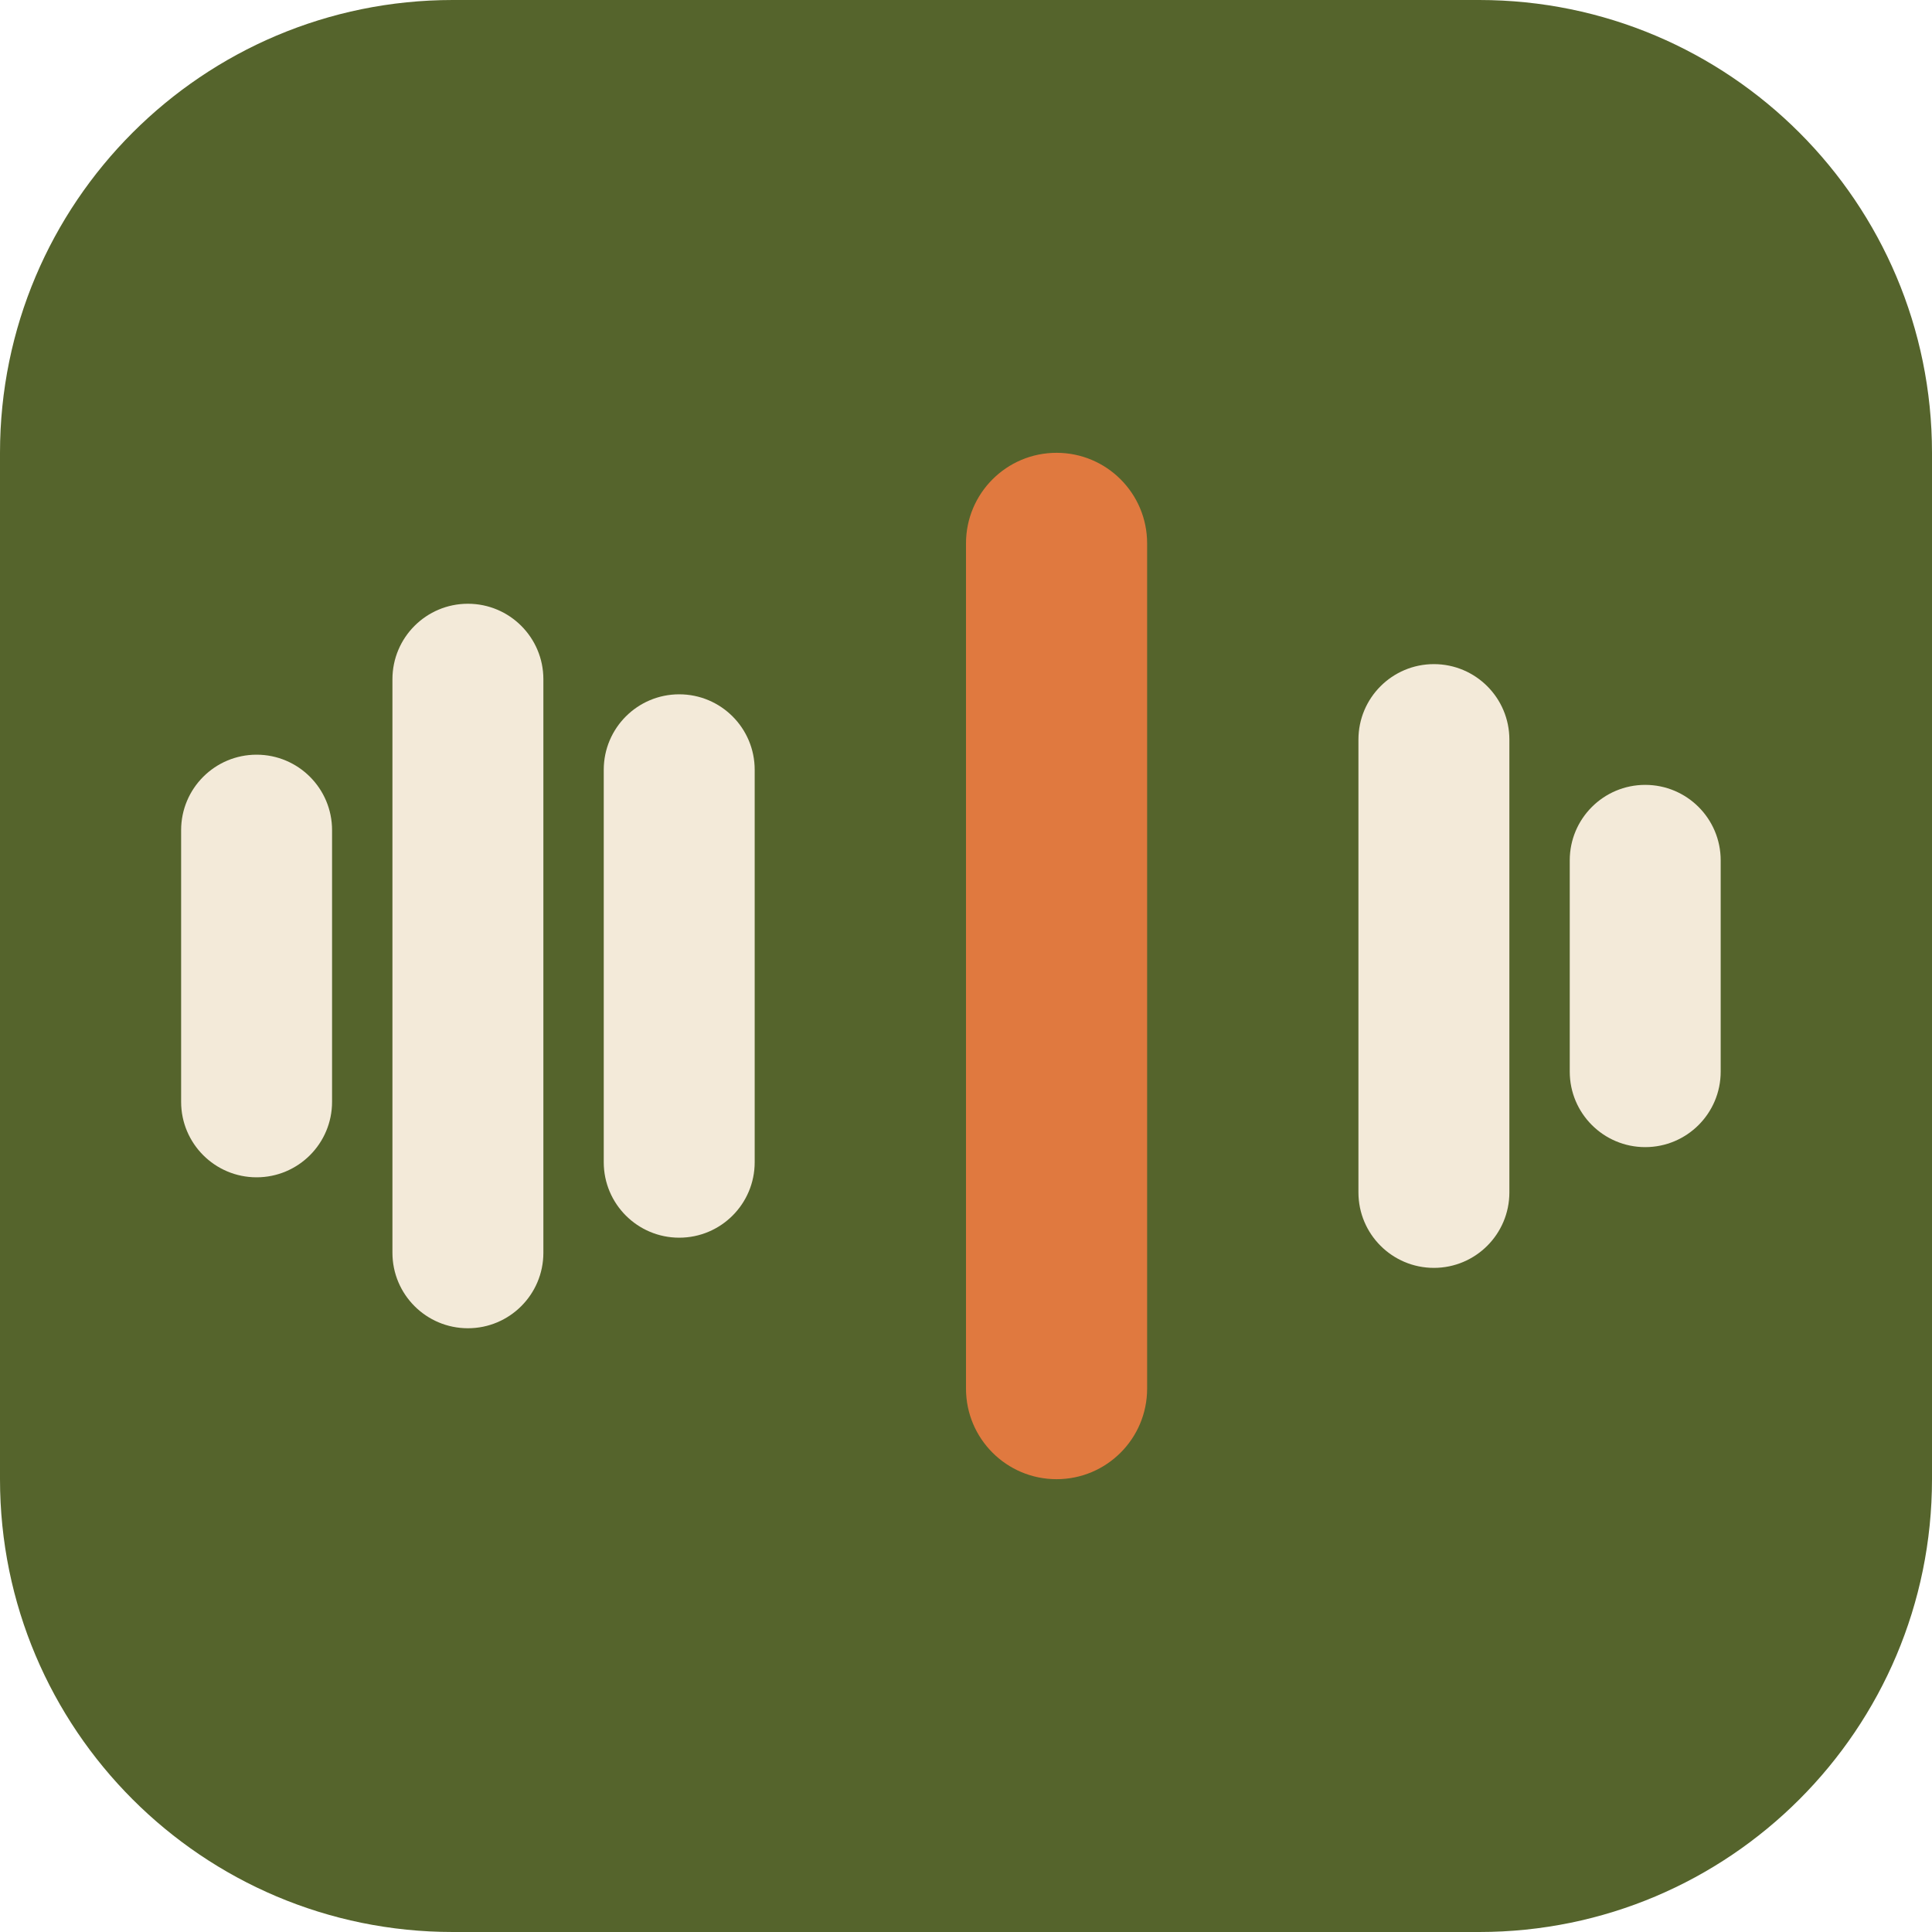
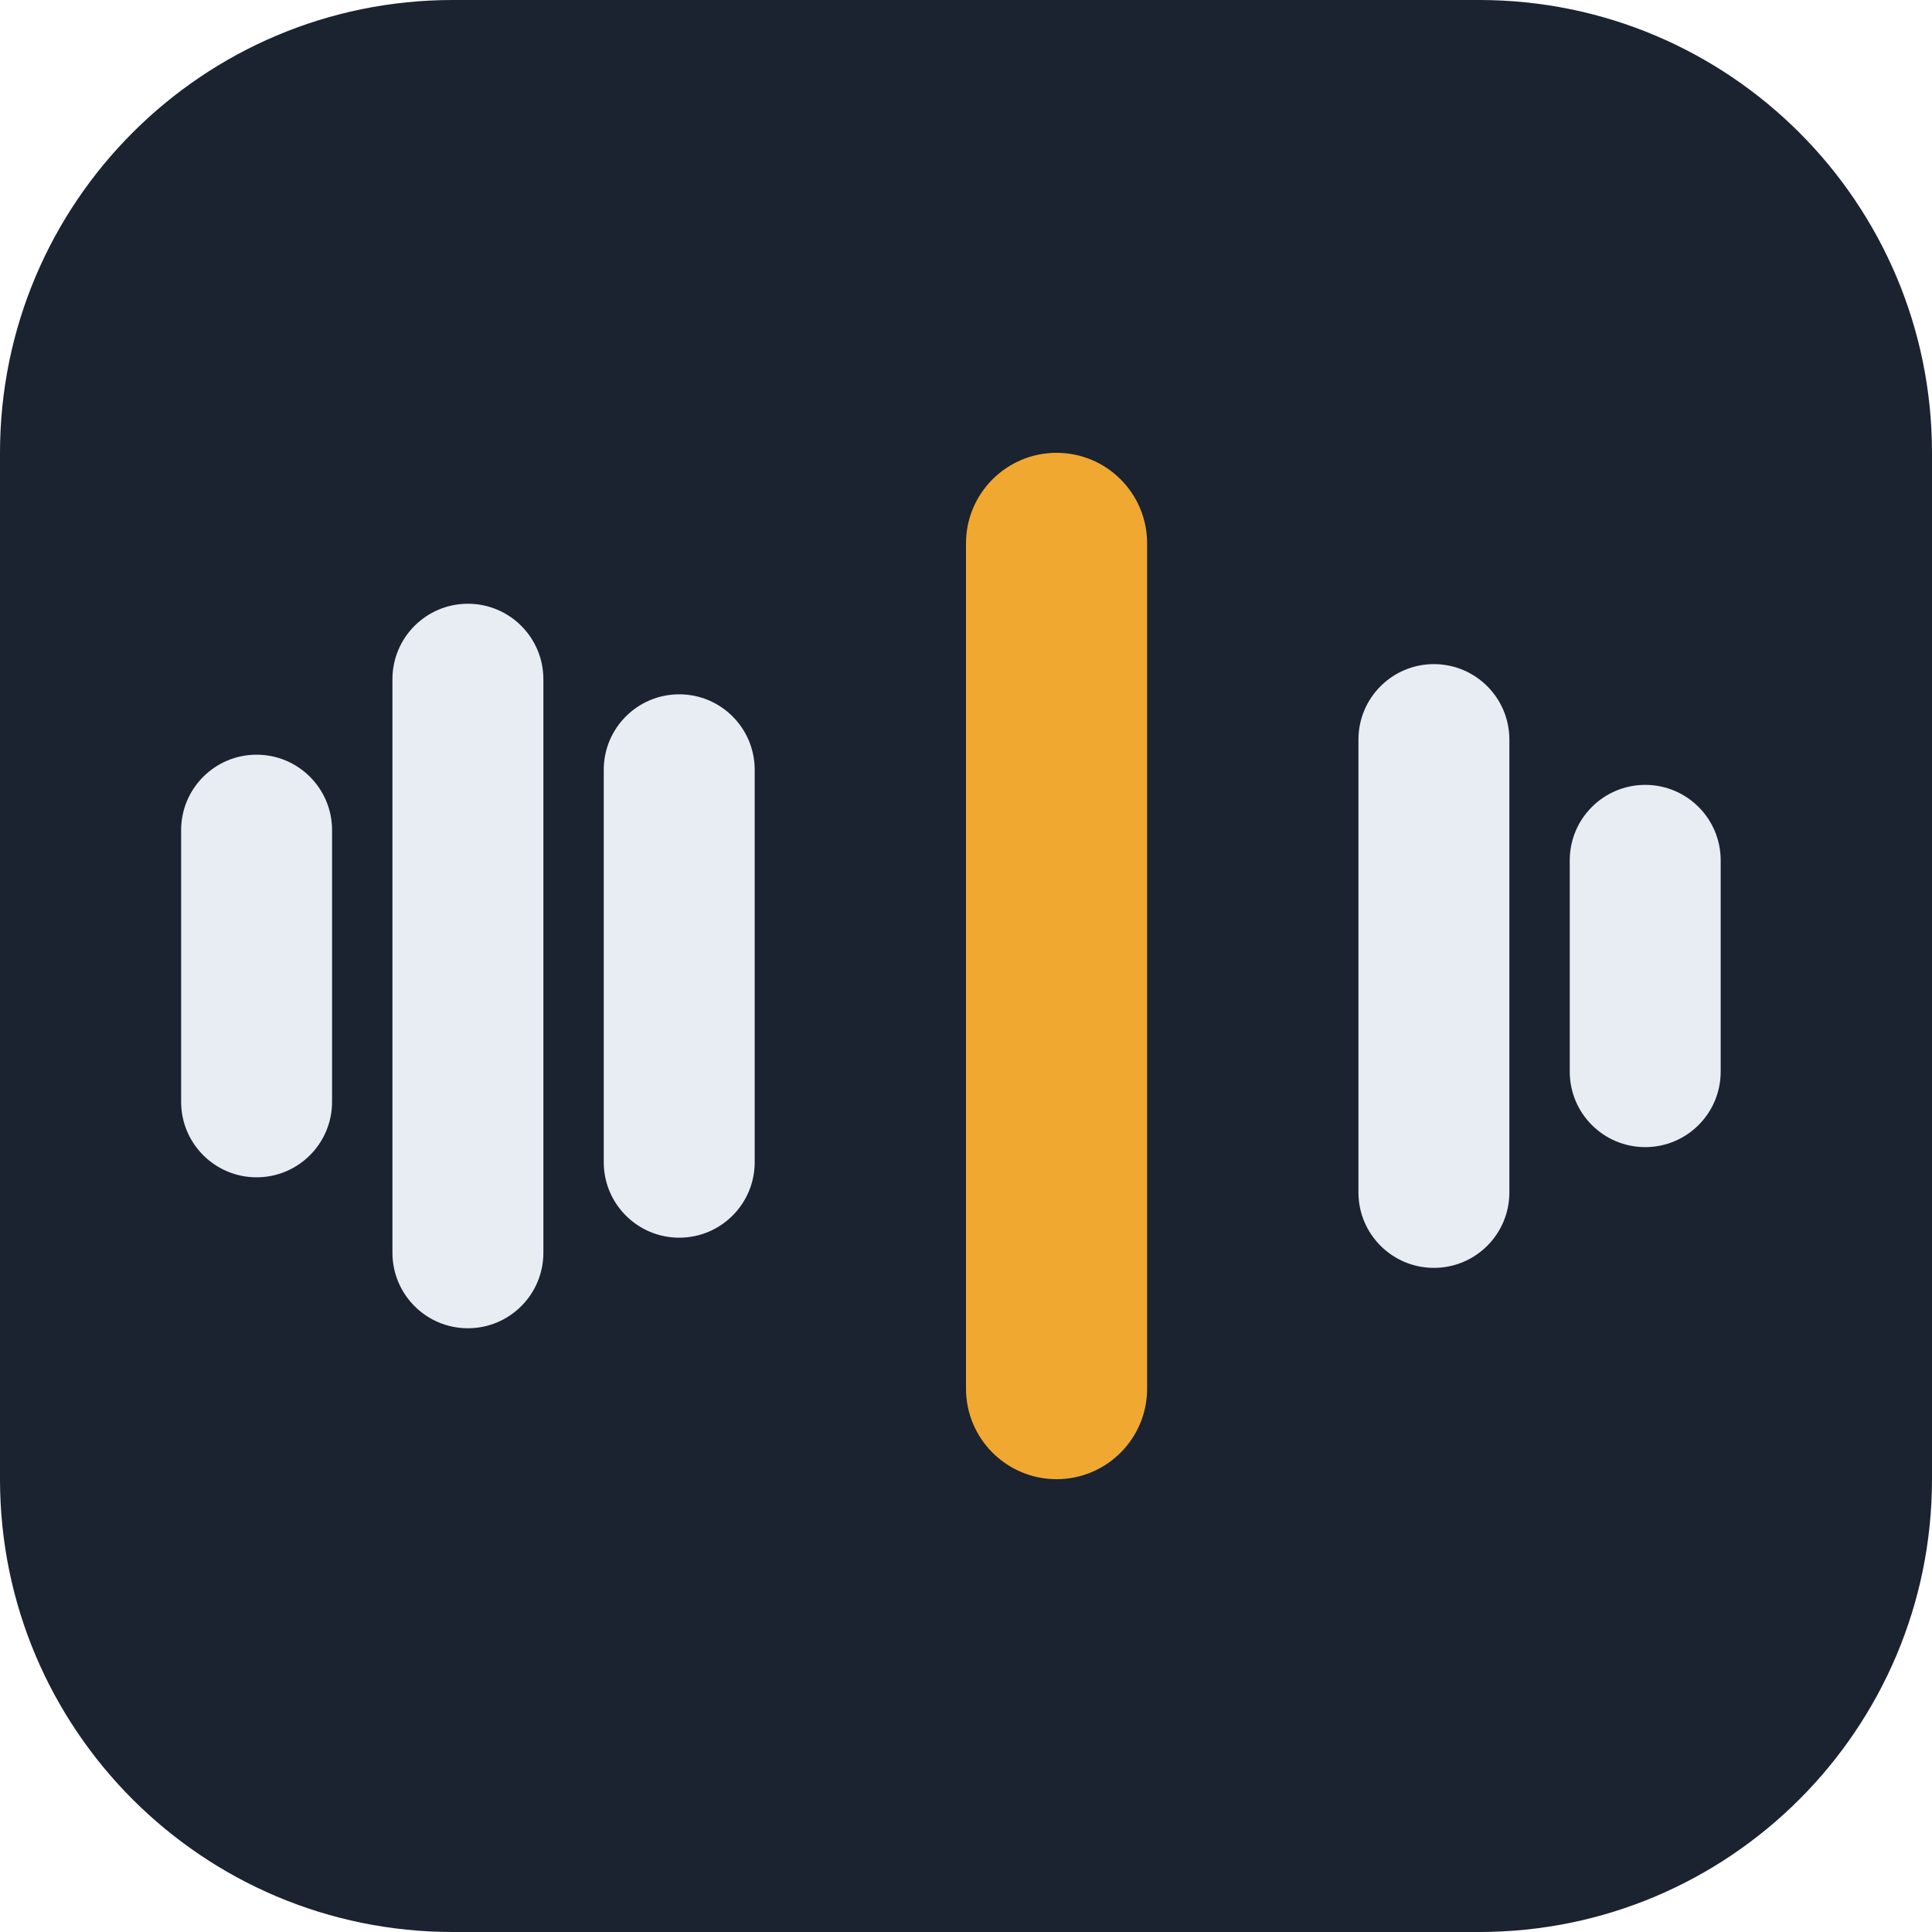
<svg xmlns="http://www.w3.org/2000/svg" viewBox="0 0 64 64" width="64" height="64" role="img" aria-labelledby="shruti-logo-title">
-   <rect width="64" height="64" rx="15" fill="#55642c" />
-   <g fill="#f3ead9">
+   <rect width="64" height="64" rx="15" fill="#1b2230" />
+   <g fill="#e8edf4">
    <rect x="6" y="25" width="5" height="14" rx="2.5" />
    <rect x="13" y="20" width="5" height="24" rx="2.5" />
    <rect x="20" y="23" width="5" height="18" rx="2.5" />
  </g>
-   <rect x="32" y="15" width="6" height="34" rx="3" fill="#e0793f" />
-   <g fill="#f3ead9">
+   <rect x="32" y="15" width="6" height="34" rx="3" fill="#f0a830" />
+   <g fill="#e8edf4">
    <rect x="45" y="22" width="5" height="20" rx="2.5" />
    <rect x="52" y="26" width="5" height="12" rx="2.5" />
  </g>
</svg>
